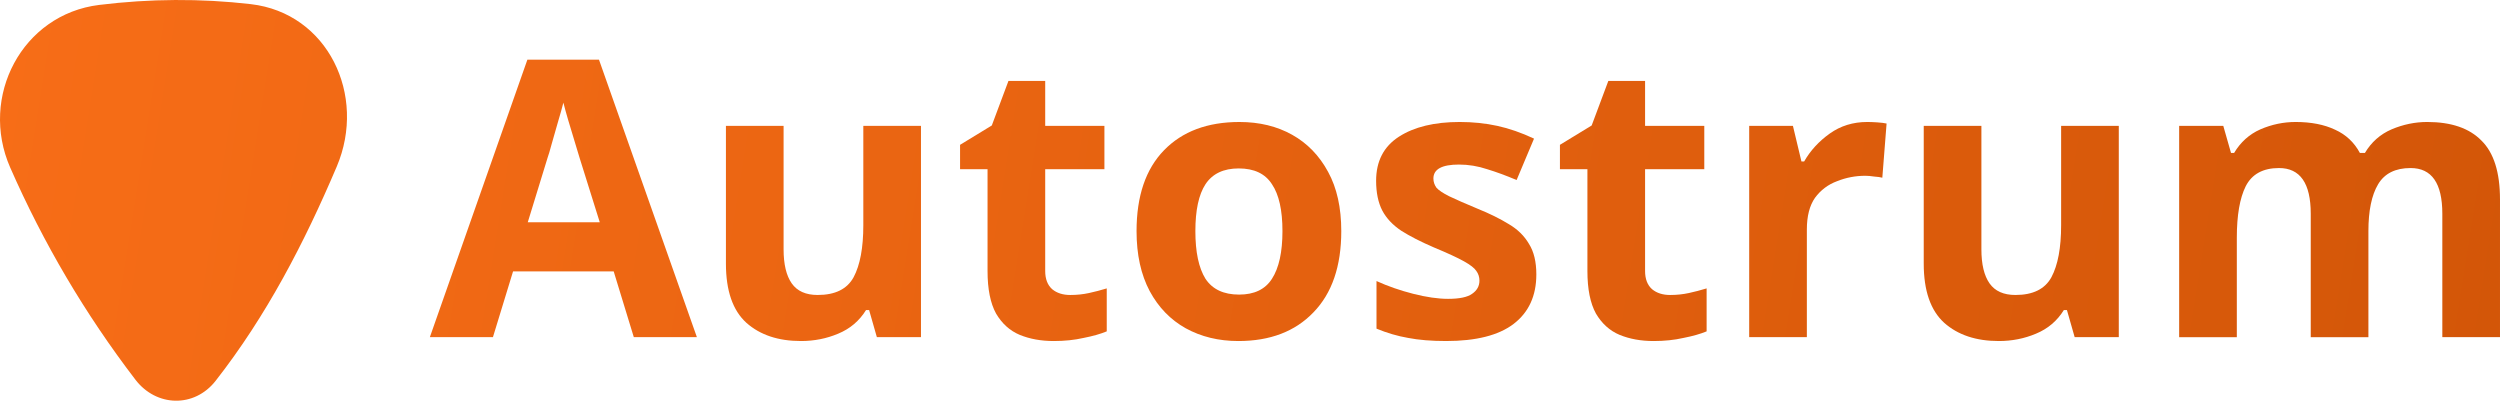
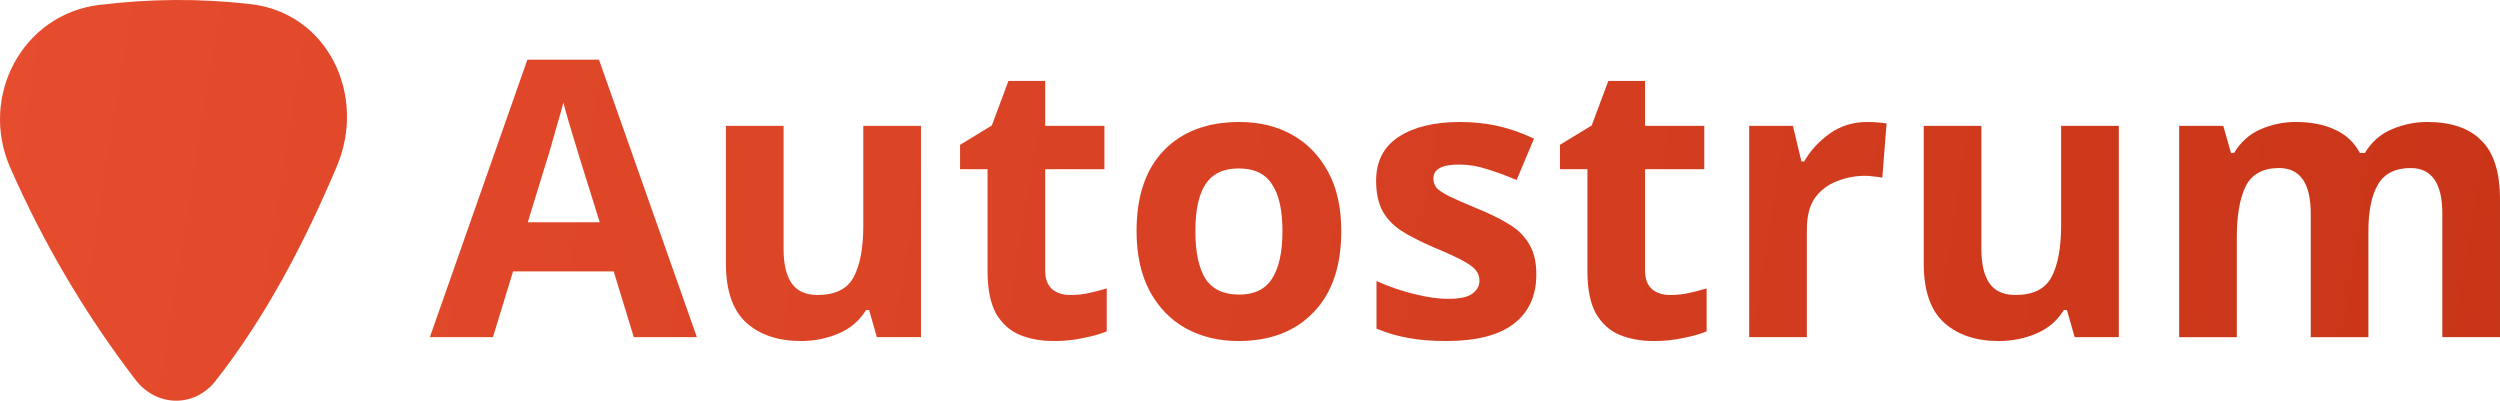
<svg xmlns="http://www.w3.org/2000/svg" xmlns:xlink="http://www.w3.org/1999/xlink" width="328.153mm" height="52.598mm" viewBox="0 0 328.153 52.598" version="1.1" id="svg8">
  <defs id="defs2">
    <linearGradient id="linearGradient4">
-       <stop style="stop-color:#f76d17;stop-opacity:1;" offset="0" id="stop4" />
-       <stop style="stop-color:#d35608;stop-opacity:1;" offset="1" id="stop5" />
+       <stop style="stop-color:#e64c2e;stop-opacity:1;" offset="0" id="stop4" />
+       <stop style="stop-color:#c93518;stop-opacity:1;" offset="1" id="stop5" />
    </linearGradient>
    <linearGradient xlink:href="#linearGradient4" id="linearGradient5" x1="17.701" y1="15.982" x2="345.784" y2="68.37" gradientUnits="userSpaceOnUse" />
  </defs>
  <g id="layer1" transform="translate(-17.70105,-15.98227)">
    <g id="g4" style="fill-opacity:1;fill:url(#linearGradient5)">
      <path id="path443" style="opacity:0.998;fill:url(#linearGradient5);fill-opacity:1;stroke-width:1.032;stroke-linejoin:round;paint-order:stroke fill markers" d="M 35.476,65.819 C 28.842,57.155 23.383,47.864 19.041,37.976 14.95,28.659 20.618,17.872 30.71,16.63 c 6.67,-0.821 13.31,-0.868 19.916,-0.103 10.095,1.17 15.257,11.954 11.275,21.325 -4.264,10.038 -9.246,19.614 -15.898,28.118 -2.788,3.565 -7.776,3.443 -10.528,-0.151 z" />
      <g aria-label="Autostrum" id="text7417" style="font-size:50.8px;line-height:1.25;fill:url(#linearGradient5);stroke-width:0.265;fill-opacity:1">
        <path d="m 100.896,60.239 -2.642,-8.636 h -13.208 l -2.642,8.636 h -8.28 l 12.802,-36.424 h 9.398 l 12.852,36.424 z m -7.112,-23.52 q -0.254,-0.864 -0.66,-2.184 -0.406,-1.321 -0.813,-2.692 -0.406,-1.372 -0.66,-2.388 -0.254,1.016 -0.711,2.54 -0.406,1.473 -0.813,2.845 -0.356,1.321 -0.559,1.88 l -2.591,8.433 h 9.449 z" style="font-weight:bold;font-family:'Noto Sans';-inkscape-font-specification:'Noto Sans Bold';fill:url(#linearGradient5);fill-opacity:1" id="path578" />
        <path d="m 138.59,32.502 v 27.737 h -5.791 l -1.016,-3.556 h -0.406 q -1.321,2.134 -3.658,3.099 -2.286,0.965 -4.877,0.965 -4.47,0 -7.163,-2.388 -2.692,-2.438 -2.692,-7.772 v -18.085 h 7.569 v 16.205 q 0,2.946 1.067,4.47 1.067,1.524 3.404,1.524 3.454,0 4.724,-2.337 1.27,-2.388 1.27,-6.807 v -13.056 z" style="font-weight:bold;font-family:'Noto Sans';-inkscape-font-specification:'Noto Sans Bold';fill:url(#linearGradient5);fill-opacity:1" id="path580" />
        <path d="m 158.199,54.702 q 1.27,0 2.438,-0.254 1.168,-0.254 2.337,-0.61 v 5.639 q -1.219,0.508 -3.048,0.864 -1.778,0.406 -3.912,0.406 -2.489,0 -4.47,-0.813 -1.93,-0.813 -3.099,-2.794 -1.118,-2.032 -1.118,-5.588 v -13.36 h -3.607 v -3.2 l 4.166,-2.54 2.184,-5.842 h 4.826 v 5.893 h 7.772 v 5.69 h -7.772 v 13.36 q 0,1.575 0.914,2.388 0.914,0.762 2.388,0.762 z" style="font-weight:bold;font-family:'Noto Sans';-inkscape-font-specification:'Noto Sans Bold';fill:url(#linearGradient5);fill-opacity:1" id="path582" />
        <path d="m 193.759,46.32 q 0,6.909 -3.658,10.668 -3.607,3.759 -9.855,3.759 -3.861,0 -6.909,-1.676 -2.997,-1.676 -4.724,-4.877 -1.727,-3.251 -1.727,-7.874 0,-6.909 3.607,-10.617 3.607,-3.708 9.906,-3.708 3.912,0 6.909,1.676 2.997,1.676 4.724,4.877 1.727,3.15 1.727,7.772 z m -19.152,0 q 0,4.115 1.321,6.248 1.372,2.083 4.42,2.083 2.997,0 4.318,-2.083 1.372,-2.134 1.372,-6.248 0,-4.115 -1.372,-6.147 -1.321,-2.083 -4.369,-2.083 -2.997,0 -4.369,2.083 -1.321,2.032 -1.321,6.147 z" style="font-weight:bold;font-family:'Noto Sans';-inkscape-font-specification:'Noto Sans Bold';fill:url(#linearGradient5);fill-opacity:1" id="path584" />
        <path d="m 219.362,52.009 q 0,4.216 -2.997,6.502 -2.946,2.235 -8.839,2.235 -2.896,0 -4.978,-0.406 -2.083,-0.356 -4.166,-1.219 v -6.248 q 2.235,1.016 4.826,1.676 2.591,0.66 4.572,0.66 2.235,0 3.15,-0.66 0.965,-0.66 0.965,-1.727 0,-0.711 -0.406,-1.27 -0.356,-0.559 -1.626,-1.27 -1.27,-0.711 -3.962,-1.829 -2.591,-1.118 -4.267,-2.184 -1.676,-1.118 -2.489,-2.642 -0.813,-1.575 -0.813,-3.912 0,-3.861 2.997,-5.791 2.997,-1.93 7.976,-1.93 2.591,0 4.928,0.508 2.337,0.508 4.826,1.676 l -2.286,5.436 q -2.032,-0.864 -3.861,-1.422 -1.829,-0.61 -3.708,-0.61 -3.353,0 -3.353,1.829 0,0.66 0.406,1.219 0.457,0.508 1.676,1.118 1.27,0.61 3.708,1.626 2.388,0.965 4.115,2.032 1.727,1.016 2.642,2.591 0.965,1.524 0.965,4.013 z" style="font-weight:bold;font-family:'Noto Sans';-inkscape-font-specification:'Noto Sans Bold';fill:url(#linearGradient5);fill-opacity:1" id="path586" />
        <path d="m 236.939,54.702 q 1.27,0 2.438,-0.254 1.168,-0.254 2.337,-0.61 v 5.639 q -1.219,0.508 -3.048,0.864 -1.778,0.406 -3.912,0.406 -2.489,0 -4.47,-0.813 -1.93,-0.813 -3.099,-2.794 -1.118,-2.032 -1.118,-5.588 v -13.36 h -3.607 v -3.2 l 4.166,-2.54 2.184,-5.842 h 4.826 v 5.893 h 7.772 v 5.69 h -7.772 v 13.36 q 0,1.575 0.914,2.388 0.914,0.762 2.388,0.762 z" style="font-weight:bold;font-family:'Noto Sans';-inkscape-font-specification:'Noto Sans Bold';fill:url(#linearGradient5);fill-opacity:1" id="path588" />
        <path d="m 262.796,31.994 q 0.559,0 1.321,0.051 0.762,0.051 1.219,0.152 l -0.559,7.112 q -0.356,-0.102 -1.067,-0.152 -0.66,-0.102 -1.168,-0.102 -1.93,0 -3.708,0.711 -1.778,0.66 -2.896,2.184 -1.067,1.524 -1.067,4.166 v 14.122 h -7.569 V 32.502 h 5.74 l 1.118,4.674 h 0.356 q 1.219,-2.134 3.353,-3.658 2.134,-1.524 4.928,-1.524 z" style="font-weight:bold;font-family:'Noto Sans';-inkscape-font-specification:'Noto Sans Bold';fill:url(#linearGradient5);fill-opacity:1" id="path590" />
        <path d="m 295.816,32.502 v 27.737 h -5.791 l -1.016,-3.556 h -0.406 q -1.321,2.134 -3.658,3.099 -2.286,0.965 -4.877,0.965 -4.47,0 -7.163,-2.388 -2.692,-2.438 -2.692,-7.772 v -18.085 h 7.569 v 16.205 q 0,2.946 1.067,4.47 1.067,1.524 3.404,1.524 3.454,0 4.724,-2.337 1.27,-2.388 1.27,-6.807 v -13.056 z" style="font-weight:bold;font-family:'Noto Sans';-inkscape-font-specification:'Noto Sans Bold';fill:url(#linearGradient5);fill-opacity:1" id="path592" />
        <path d="m 336.303,31.994 q 4.724,0 7.112,2.438 2.438,2.388 2.438,7.722 v 18.085 h -7.569 V 44.034 q 0,-5.994 -4.166,-5.994 -2.997,0 -4.267,2.134 -1.27,2.134 -1.27,6.147 v 13.919 h -7.569 V 44.034 q 0,-5.994 -4.166,-5.994 -3.15,0 -4.369,2.388 -1.168,2.337 -1.168,6.756 v 13.056 h -7.569 V 32.502 h 5.791 l 1.016,3.556 h 0.406 q 1.27,-2.134 3.454,-3.099 2.235,-0.965 4.623,-0.965 3.048,0 5.182,1.016 2.134,0.965 3.251,3.048 h 0.66 q 1.27,-2.134 3.505,-3.099 2.286,-0.965 4.674,-0.965 z" style="font-weight:bold;font-family:'Noto Sans';-inkscape-font-specification:'Noto Sans Bold';fill:url(#linearGradient5);fill-opacity:1" id="path594" />
      </g>
    </g>
  </g>
</svg>
